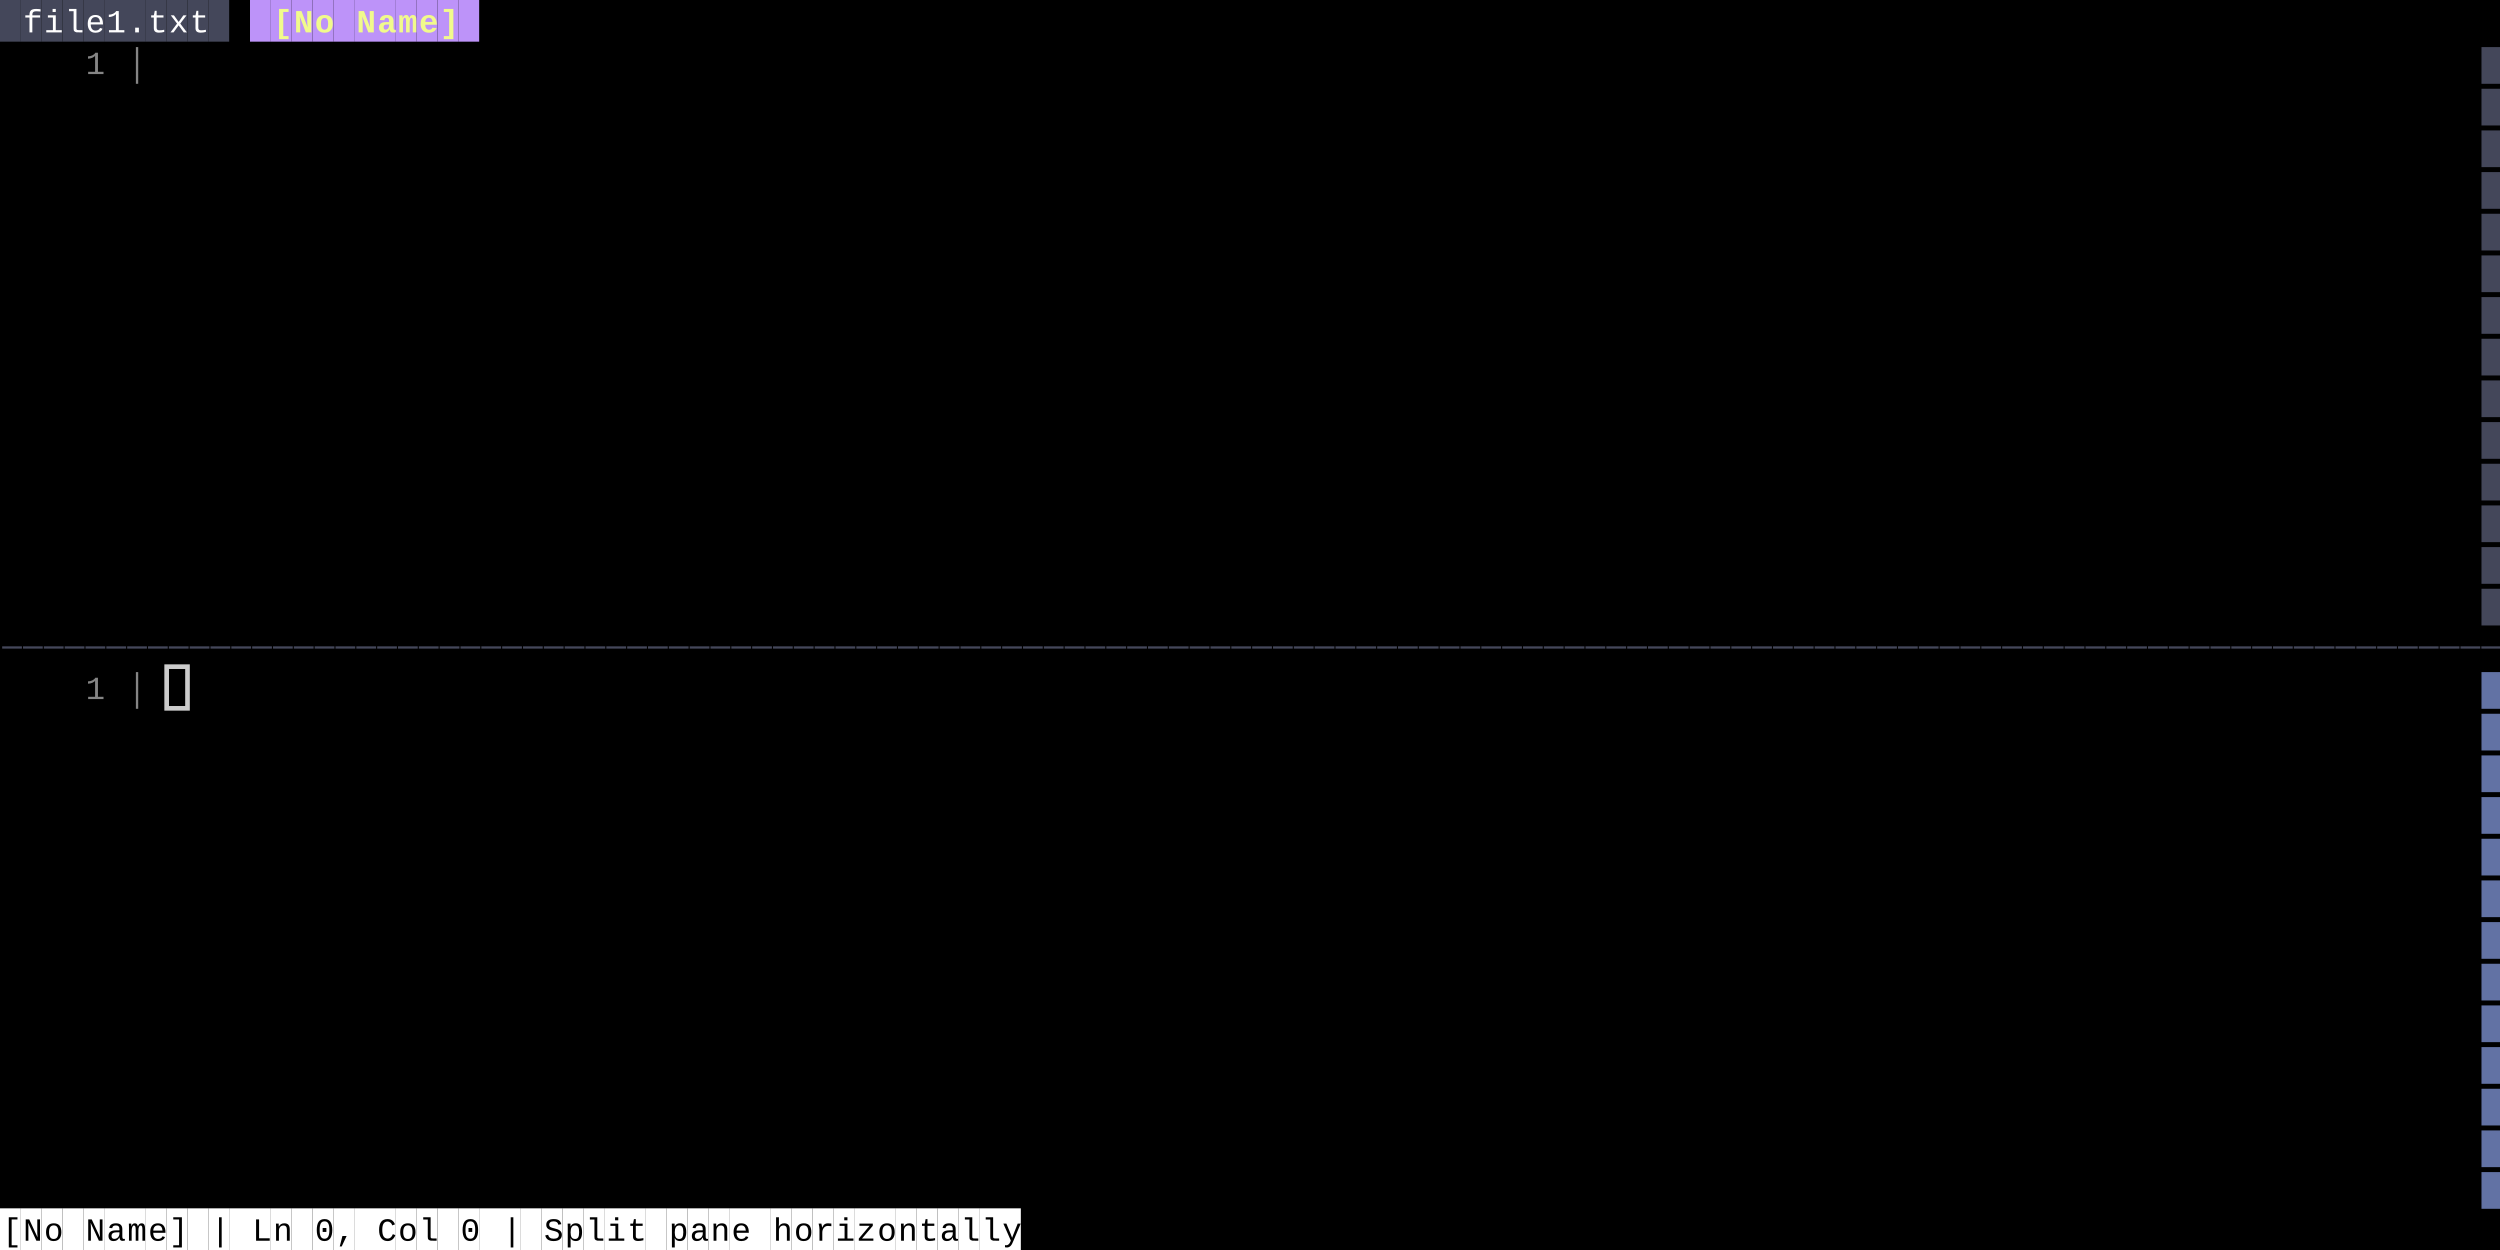
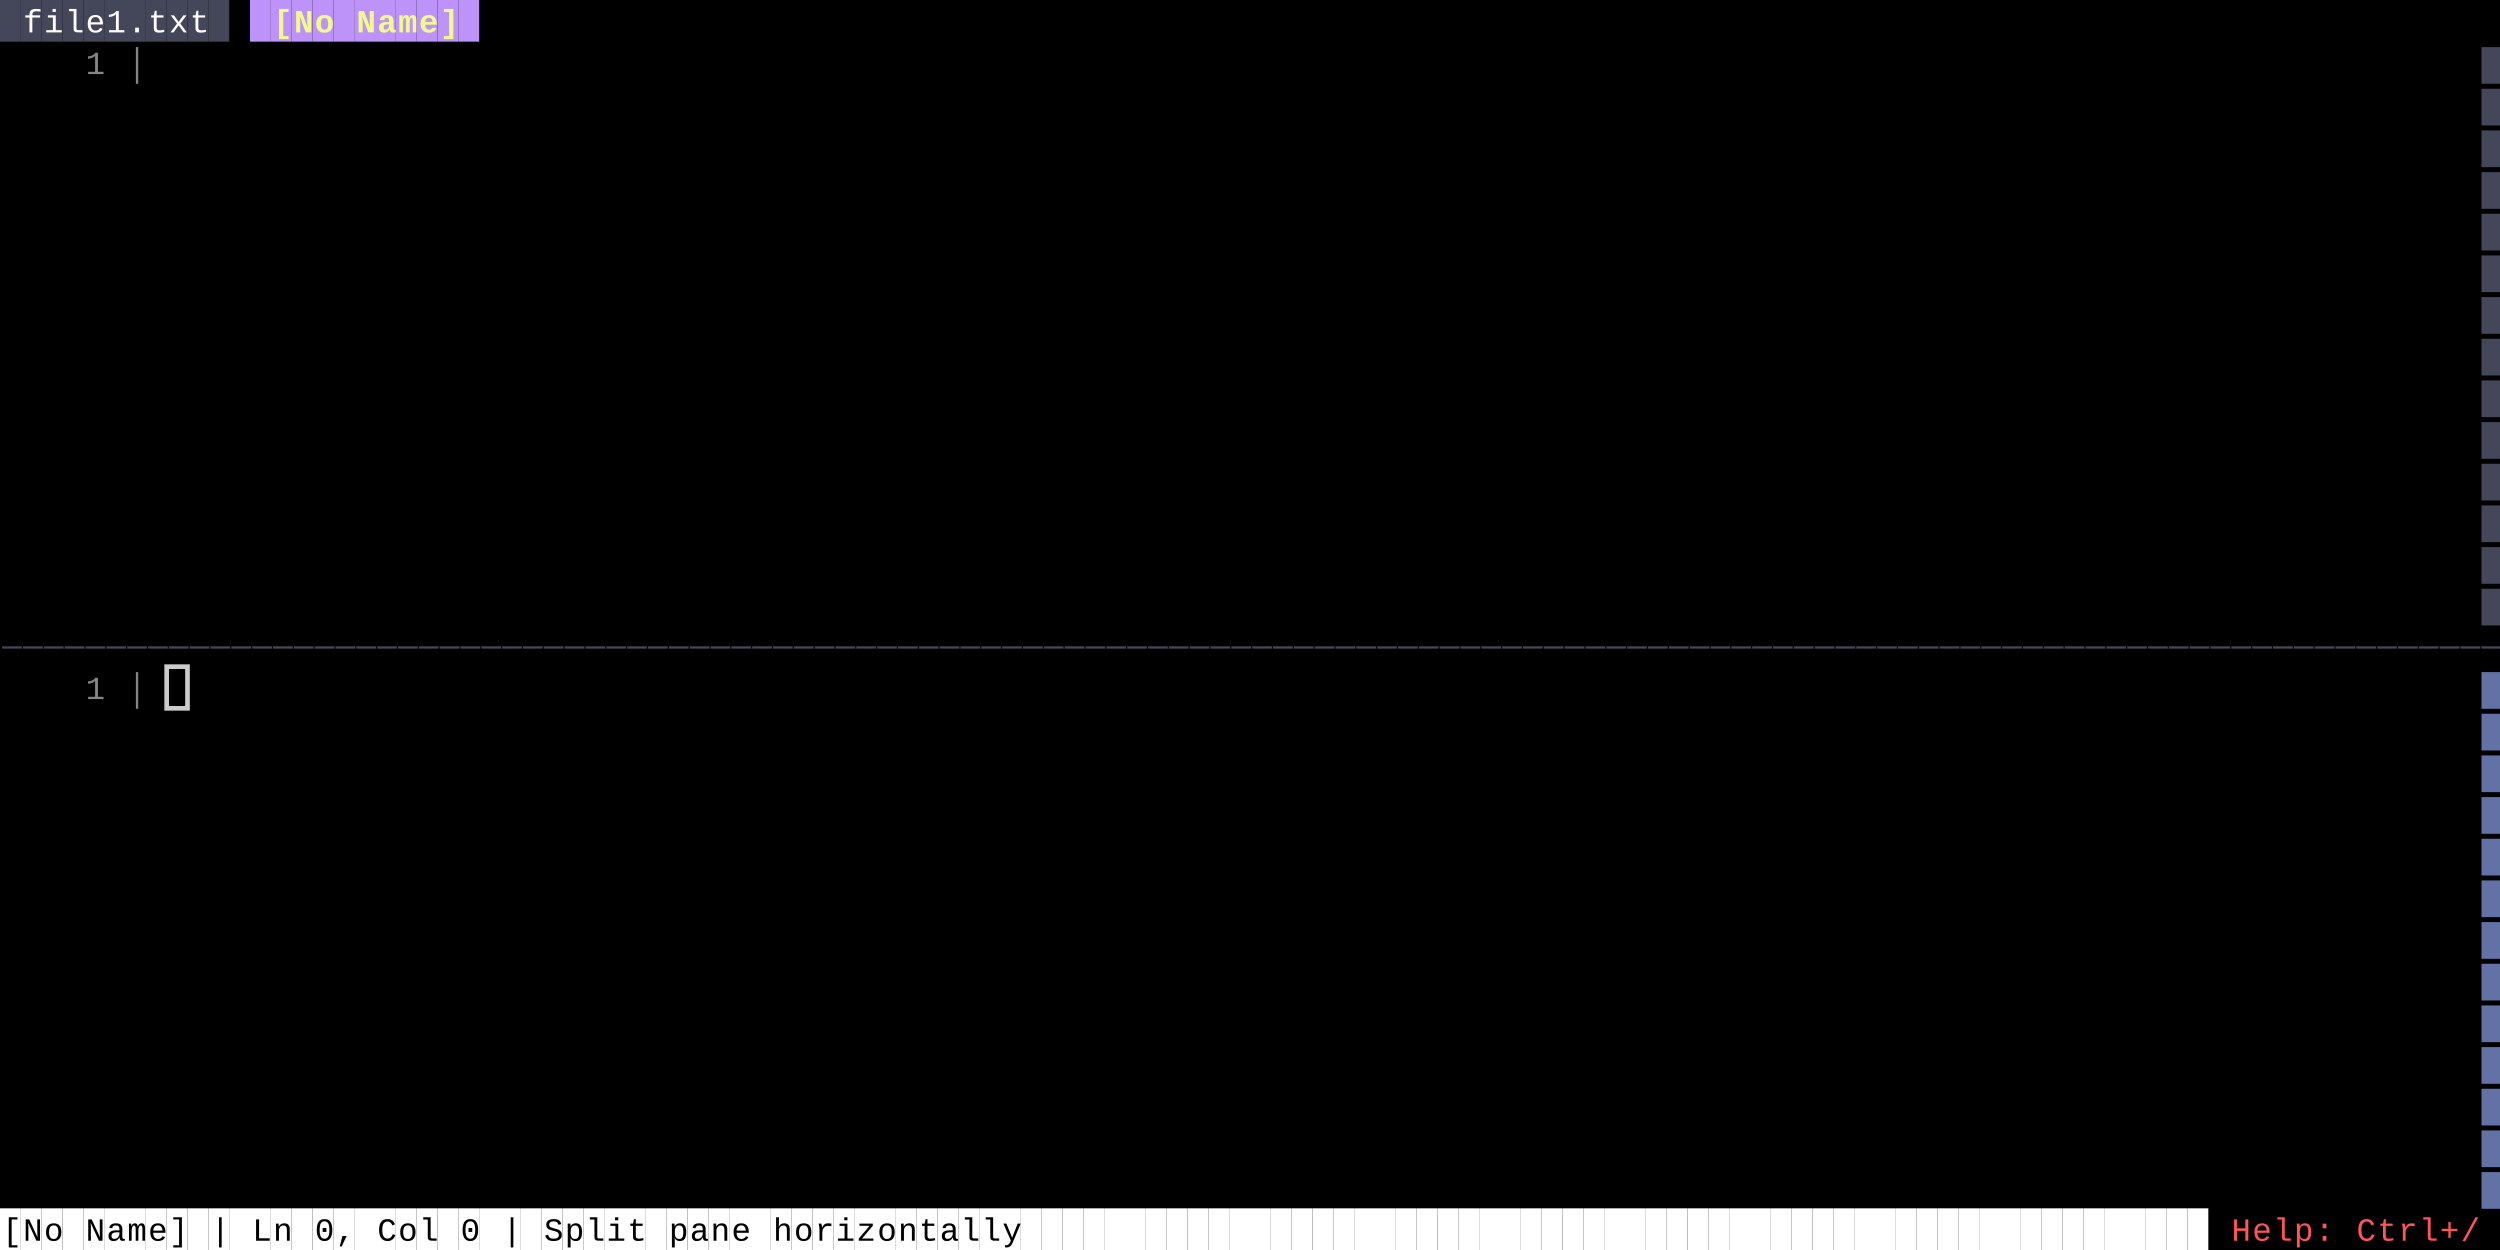
<svg xmlns="http://www.w3.org/2000/svg" width="1080" height="540" viewBox="0 0 1080 540">
  <style>
    .terminal { font-family: 'Courier New', 'Consolas', monospace; font-size: 14px; white-space: pre; }
</style>
  <rect width="100%" height="100%" fill="#000000" />
  <rect x="0" y="0" width="9" height="18" fill="#44475a" />
  <rect x="9" y="0" width="9" height="18" fill="#44475a" />
  <text x="10" y="14" fill="#ffffff" class="terminal" style="">f</text>
  <rect x="18" y="0" width="9" height="18" fill="#44475a" />
  <text x="19" y="14" fill="#ffffff" class="terminal" style="">i</text>
  <rect x="27" y="0" width="9" height="18" fill="#44475a" />
  <text x="28" y="14" fill="#ffffff" class="terminal" style="">l</text>
  <rect x="36" y="0" width="9" height="18" fill="#44475a" />
  <text x="37" y="14" fill="#ffffff" class="terminal" style="">e</text>
  <rect x="45" y="0" width="9" height="18" fill="#44475a" />
  <text x="46" y="14" fill="#ffffff" class="terminal" style="">1</text>
  <rect x="54" y="0" width="9" height="18" fill="#44475a" />
  <text x="55" y="14" fill="#ffffff" class="terminal" style="">.</text>
  <rect x="63" y="0" width="9" height="18" fill="#44475a" />
  <text x="64" y="14" fill="#ffffff" class="terminal" style="">t</text>
  <rect x="72" y="0" width="9" height="18" fill="#44475a" />
  <text x="73" y="14" fill="#ffffff" class="terminal" style="">x</text>
  <rect x="81" y="0" width="9" height="18" fill="#44475a" />
  <text x="82" y="14" fill="#ffffff" class="terminal" style="">t</text>
  <rect x="90" y="0" width="9" height="18" fill="#44475a" />
  <rect x="108" y="0" width="9" height="18" fill="#bd93f9" />
  <rect x="117" y="0" width="9" height="18" fill="#bd93f9" />
  <text x="118" y="14" fill="#f1fa8c" class="terminal" style="font-weight:bold;">[</text>
  <rect x="126" y="0" width="9" height="18" fill="#bd93f9" />
  <text x="127" y="14" fill="#f1fa8c" class="terminal" style="font-weight:bold;">N</text>
  <rect x="135" y="0" width="9" height="18" fill="#bd93f9" />
  <text x="136" y="14" fill="#f1fa8c" class="terminal" style="font-weight:bold;">o</text>
  <rect x="144" y="0" width="9" height="18" fill="#bd93f9" />
  <rect x="153" y="0" width="9" height="18" fill="#bd93f9" />
  <text x="154" y="14" fill="#f1fa8c" class="terminal" style="font-weight:bold;">N</text>
  <rect x="162" y="0" width="9" height="18" fill="#bd93f9" />
  <text x="163" y="14" fill="#f1fa8c" class="terminal" style="font-weight:bold;">a</text>
  <rect x="171" y="0" width="9" height="18" fill="#bd93f9" />
  <text x="172" y="14" fill="#f1fa8c" class="terminal" style="font-weight:bold;">m</text>
  <rect x="180" y="0" width="9" height="18" fill="#bd93f9" />
  <text x="181" y="14" fill="#f1fa8c" class="terminal" style="font-weight:bold;">e</text>
  <rect x="189" y="0" width="9" height="18" fill="#bd93f9" />
  <text x="190" y="14" fill="#f1fa8c" class="terminal" style="font-weight:bold;">]</text>
  <rect x="198" y="0" width="9" height="18" fill="#bd93f9" />
  <text x="37" y="32" fill="#858585" class="terminal" style="">1</text>
  <text x="55" y="32" fill="#858585" class="terminal" style="">│</text>
  <text x="1072" y="32" fill="#44475a" class="terminal" style="">█</text>
  <text x="1072" y="50" fill="#44475a" class="terminal" style="">█</text>
  <text x="1072" y="68" fill="#44475a" class="terminal" style="">█</text>
  <text x="1072" y="86" fill="#44475a" class="terminal" style="">█</text>
  <text x="1072" y="104" fill="#44475a" class="terminal" style="">█</text>
  <text x="1072" y="122" fill="#44475a" class="terminal" style="">█</text>
  <text x="1072" y="140" fill="#44475a" class="terminal" style="">█</text>
  <text x="1072" y="158" fill="#44475a" class="terminal" style="">█</text>
  <text x="1072" y="176" fill="#44475a" class="terminal" style="">█</text>
  <text x="1072" y="194" fill="#44475a" class="terminal" style="">█</text>
  <text x="1072" y="212" fill="#44475a" class="terminal" style="">█</text>
  <text x="1072" y="230" fill="#44475a" class="terminal" style="">█</text>
  <text x="1072" y="248" fill="#44475a" class="terminal" style="">█</text>
  <text x="1072" y="266" fill="#44475a" class="terminal" style="">█</text>
  <text x="1" y="284" fill="#44475a" class="terminal" style="">─</text>
  <text x="10" y="284" fill="#44475a" class="terminal" style="">─</text>
  <text x="19" y="284" fill="#44475a" class="terminal" style="">─</text>
  <text x="28" y="284" fill="#44475a" class="terminal" style="">─</text>
  <text x="37" y="284" fill="#44475a" class="terminal" style="">─</text>
  <text x="46" y="284" fill="#44475a" class="terminal" style="">─</text>
  <text x="55" y="284" fill="#44475a" class="terminal" style="">─</text>
  <text x="64" y="284" fill="#44475a" class="terminal" style="">─</text>
  <text x="73" y="284" fill="#44475a" class="terminal" style="">─</text>
  <text x="82" y="284" fill="#44475a" class="terminal" style="">─</text>
  <text x="91" y="284" fill="#44475a" class="terminal" style="">─</text>
  <text x="100" y="284" fill="#44475a" class="terminal" style="">─</text>
  <text x="109" y="284" fill="#44475a" class="terminal" style="">─</text>
  <text x="118" y="284" fill="#44475a" class="terminal" style="">─</text>
  <text x="127" y="284" fill="#44475a" class="terminal" style="">─</text>
  <text x="136" y="284" fill="#44475a" class="terminal" style="">─</text>
  <text x="145" y="284" fill="#44475a" class="terminal" style="">─</text>
  <text x="154" y="284" fill="#44475a" class="terminal" style="">─</text>
  <text x="163" y="284" fill="#44475a" class="terminal" style="">─</text>
  <text x="172" y="284" fill="#44475a" class="terminal" style="">─</text>
  <text x="181" y="284" fill="#44475a" class="terminal" style="">─</text>
  <text x="190" y="284" fill="#44475a" class="terminal" style="">─</text>
  <text x="199" y="284" fill="#44475a" class="terminal" style="">─</text>
  <text x="208" y="284" fill="#44475a" class="terminal" style="">─</text>
  <text x="217" y="284" fill="#44475a" class="terminal" style="">─</text>
  <text x="226" y="284" fill="#44475a" class="terminal" style="">─</text>
  <text x="235" y="284" fill="#44475a" class="terminal" style="">─</text>
  <text x="244" y="284" fill="#44475a" class="terminal" style="">─</text>
  <text x="253" y="284" fill="#44475a" class="terminal" style="">─</text>
  <text x="262" y="284" fill="#44475a" class="terminal" style="">─</text>
  <text x="271" y="284" fill="#44475a" class="terminal" style="">─</text>
  <text x="280" y="284" fill="#44475a" class="terminal" style="">─</text>
  <text x="289" y="284" fill="#44475a" class="terminal" style="">─</text>
  <text x="298" y="284" fill="#44475a" class="terminal" style="">─</text>
  <text x="307" y="284" fill="#44475a" class="terminal" style="">─</text>
  <text x="316" y="284" fill="#44475a" class="terminal" style="">─</text>
  <text x="325" y="284" fill="#44475a" class="terminal" style="">─</text>
  <text x="334" y="284" fill="#44475a" class="terminal" style="">─</text>
  <text x="343" y="284" fill="#44475a" class="terminal" style="">─</text>
  <text x="352" y="284" fill="#44475a" class="terminal" style="">─</text>
  <text x="361" y="284" fill="#44475a" class="terminal" style="">─</text>
  <text x="370" y="284" fill="#44475a" class="terminal" style="">─</text>
  <text x="379" y="284" fill="#44475a" class="terminal" style="">─</text>
  <text x="388" y="284" fill="#44475a" class="terminal" style="">─</text>
  <text x="397" y="284" fill="#44475a" class="terminal" style="">─</text>
  <text x="406" y="284" fill="#44475a" class="terminal" style="">─</text>
  <text x="415" y="284" fill="#44475a" class="terminal" style="">─</text>
  <text x="424" y="284" fill="#44475a" class="terminal" style="">─</text>
  <text x="433" y="284" fill="#44475a" class="terminal" style="">─</text>
  <text x="442" y="284" fill="#44475a" class="terminal" style="">─</text>
  <text x="451" y="284" fill="#44475a" class="terminal" style="">─</text>
  <text x="460" y="284" fill="#44475a" class="terminal" style="">─</text>
  <text x="469" y="284" fill="#44475a" class="terminal" style="">─</text>
  <text x="478" y="284" fill="#44475a" class="terminal" style="">─</text>
  <text x="487" y="284" fill="#44475a" class="terminal" style="">─</text>
  <text x="496" y="284" fill="#44475a" class="terminal" style="">─</text>
  <text x="505" y="284" fill="#44475a" class="terminal" style="">─</text>
  <text x="514" y="284" fill="#44475a" class="terminal" style="">─</text>
  <text x="523" y="284" fill="#44475a" class="terminal" style="">─</text>
  <text x="532" y="284" fill="#44475a" class="terminal" style="">─</text>
  <text x="541" y="284" fill="#44475a" class="terminal" style="">─</text>
  <text x="550" y="284" fill="#44475a" class="terminal" style="">─</text>
  <text x="559" y="284" fill="#44475a" class="terminal" style="">─</text>
  <text x="568" y="284" fill="#44475a" class="terminal" style="">─</text>
  <text x="577" y="284" fill="#44475a" class="terminal" style="">─</text>
  <text x="586" y="284" fill="#44475a" class="terminal" style="">─</text>
  <text x="595" y="284" fill="#44475a" class="terminal" style="">─</text>
  <text x="604" y="284" fill="#44475a" class="terminal" style="">─</text>
  <text x="613" y="284" fill="#44475a" class="terminal" style="">─</text>
  <text x="622" y="284" fill="#44475a" class="terminal" style="">─</text>
  <text x="631" y="284" fill="#44475a" class="terminal" style="">─</text>
  <text x="640" y="284" fill="#44475a" class="terminal" style="">─</text>
  <text x="649" y="284" fill="#44475a" class="terminal" style="">─</text>
  <text x="658" y="284" fill="#44475a" class="terminal" style="">─</text>
  <text x="667" y="284" fill="#44475a" class="terminal" style="">─</text>
  <text x="676" y="284" fill="#44475a" class="terminal" style="">─</text>
  <text x="685" y="284" fill="#44475a" class="terminal" style="">─</text>
  <text x="694" y="284" fill="#44475a" class="terminal" style="">─</text>
  <text x="703" y="284" fill="#44475a" class="terminal" style="">─</text>
  <text x="712" y="284" fill="#44475a" class="terminal" style="">─</text>
  <text x="721" y="284" fill="#44475a" class="terminal" style="">─</text>
  <text x="730" y="284" fill="#44475a" class="terminal" style="">─</text>
  <text x="739" y="284" fill="#44475a" class="terminal" style="">─</text>
  <text x="748" y="284" fill="#44475a" class="terminal" style="">─</text>
  <text x="757" y="284" fill="#44475a" class="terminal" style="">─</text>
  <text x="766" y="284" fill="#44475a" class="terminal" style="">─</text>
  <text x="775" y="284" fill="#44475a" class="terminal" style="">─</text>
  <text x="784" y="284" fill="#44475a" class="terminal" style="">─</text>
  <text x="793" y="284" fill="#44475a" class="terminal" style="">─</text>
  <text x="802" y="284" fill="#44475a" class="terminal" style="">─</text>
  <text x="811" y="284" fill="#44475a" class="terminal" style="">─</text>
  <text x="820" y="284" fill="#44475a" class="terminal" style="">─</text>
  <text x="829" y="284" fill="#44475a" class="terminal" style="">─</text>
  <text x="838" y="284" fill="#44475a" class="terminal" style="">─</text>
  <text x="847" y="284" fill="#44475a" class="terminal" style="">─</text>
  <text x="856" y="284" fill="#44475a" class="terminal" style="">─</text>
  <text x="865" y="284" fill="#44475a" class="terminal" style="">─</text>
  <text x="874" y="284" fill="#44475a" class="terminal" style="">─</text>
  <text x="883" y="284" fill="#44475a" class="terminal" style="">─</text>
  <text x="892" y="284" fill="#44475a" class="terminal" style="">─</text>
  <text x="901" y="284" fill="#44475a" class="terminal" style="">─</text>
  <text x="910" y="284" fill="#44475a" class="terminal" style="">─</text>
  <text x="919" y="284" fill="#44475a" class="terminal" style="">─</text>
  <text x="928" y="284" fill="#44475a" class="terminal" style="">─</text>
  <text x="937" y="284" fill="#44475a" class="terminal" style="">─</text>
  <text x="946" y="284" fill="#44475a" class="terminal" style="">─</text>
  <text x="955" y="284" fill="#44475a" class="terminal" style="">─</text>
  <text x="964" y="284" fill="#44475a" class="terminal" style="">─</text>
  <text x="973" y="284" fill="#44475a" class="terminal" style="">─</text>
  <text x="982" y="284" fill="#44475a" class="terminal" style="">─</text>
  <text x="991" y="284" fill="#44475a" class="terminal" style="">─</text>
  <text x="1000" y="284" fill="#44475a" class="terminal" style="">─</text>
  <text x="1009" y="284" fill="#44475a" class="terminal" style="">─</text>
  <text x="1018" y="284" fill="#44475a" class="terminal" style="">─</text>
  <text x="1027" y="284" fill="#44475a" class="terminal" style="">─</text>
  <text x="1036" y="284" fill="#44475a" class="terminal" style="">─</text>
  <text x="1045" y="284" fill="#44475a" class="terminal" style="">─</text>
  <text x="1054" y="284" fill="#44475a" class="terminal" style="">─</text>
  <text x="1063" y="284" fill="#44475a" class="terminal" style="">─</text>
  <text x="1072" y="284" fill="#44475a" class="terminal" style="">─</text>
  <text x="37" y="302" fill="#858585" class="terminal" style="">1</text>
  <text x="55" y="302" fill="#858585" class="terminal" style="">│</text>
  <text x="1072" y="302" fill="#6272a4" class="terminal" style="">█</text>
  <text x="1072" y="320" fill="#6272a4" class="terminal" style="">█</text>
  <text x="1072" y="338" fill="#6272a4" class="terminal" style="">█</text>
  <text x="1072" y="356" fill="#6272a4" class="terminal" style="">█</text>
  <text x="1072" y="374" fill="#6272a4" class="terminal" style="">█</text>
  <text x="1072" y="392" fill="#6272a4" class="terminal" style="">█</text>
  <text x="1072" y="410" fill="#6272a4" class="terminal" style="">█</text>
  <text x="1072" y="428" fill="#6272a4" class="terminal" style="">█</text>
  <text x="1072" y="446" fill="#6272a4" class="terminal" style="">█</text>
  <text x="1072" y="464" fill="#6272a4" class="terminal" style="">█</text>
  <text x="1072" y="482" fill="#6272a4" class="terminal" style="">█</text>
  <text x="1072" y="500" fill="#6272a4" class="terminal" style="">█</text>
  <text x="1072" y="518" fill="#6272a4" class="terminal" style="">█</text>
  <rect x="0" y="522" width="9" height="18" fill="#ffffff" />
  <text x="1" y="536" fill="#000000" class="terminal" style="">[</text>
  <rect x="9" y="522" width="9" height="18" fill="#ffffff" />
  <text x="10" y="536" fill="#000000" class="terminal" style="">N</text>
  <rect x="18" y="522" width="9" height="18" fill="#ffffff" />
  <text x="19" y="536" fill="#000000" class="terminal" style="">o</text>
  <rect x="27" y="522" width="9" height="18" fill="#ffffff" />
  <rect x="36" y="522" width="9" height="18" fill="#ffffff" />
  <text x="37" y="536" fill="#000000" class="terminal" style="">N</text>
  <rect x="45" y="522" width="9" height="18" fill="#ffffff" />
  <text x="46" y="536" fill="#000000" class="terminal" style="">a</text>
  <rect x="54" y="522" width="9" height="18" fill="#ffffff" />
  <text x="55" y="536" fill="#000000" class="terminal" style="">m</text>
  <rect x="63" y="522" width="9" height="18" fill="#ffffff" />
  <text x="64" y="536" fill="#000000" class="terminal" style="">e</text>
  <rect x="72" y="522" width="9" height="18" fill="#ffffff" />
  <text x="73" y="536" fill="#000000" class="terminal" style="">]</text>
  <rect x="81" y="522" width="9" height="18" fill="#ffffff" />
  <rect x="90" y="522" width="9" height="18" fill="#ffffff" />
  <text x="91" y="536" fill="#000000" class="terminal" style="">|</text>
  <rect x="99" y="522" width="9" height="18" fill="#ffffff" />
  <rect x="108" y="522" width="9" height="18" fill="#ffffff" />
  <text x="109" y="536" fill="#000000" class="terminal" style="">L</text>
  <rect x="117" y="522" width="9" height="18" fill="#ffffff" />
  <text x="118" y="536" fill="#000000" class="terminal" style="">n</text>
  <rect x="126" y="522" width="9" height="18" fill="#ffffff" />
  <rect x="135" y="522" width="9" height="18" fill="#ffffff" />
  <text x="136" y="536" fill="#000000" class="terminal" style="">0</text>
  <rect x="144" y="522" width="9" height="18" fill="#ffffff" />
  <text x="145" y="536" fill="#000000" class="terminal" style="">,</text>
  <rect x="153" y="522" width="9" height="18" fill="#ffffff" />
  <rect x="162" y="522" width="9" height="18" fill="#ffffff" />
  <text x="163" y="536" fill="#000000" class="terminal" style="">C</text>
  <rect x="171" y="522" width="9" height="18" fill="#ffffff" />
  <text x="172" y="536" fill="#000000" class="terminal" style="">o</text>
  <rect x="180" y="522" width="9" height="18" fill="#ffffff" />
  <text x="181" y="536" fill="#000000" class="terminal" style="">l</text>
  <rect x="189" y="522" width="9" height="18" fill="#ffffff" />
  <rect x="198" y="522" width="9" height="18" fill="#ffffff" />
  <text x="199" y="536" fill="#000000" class="terminal" style="">0</text>
  <rect x="207" y="522" width="9" height="18" fill="#ffffff" />
  <rect x="216" y="522" width="9" height="18" fill="#ffffff" />
  <text x="217" y="536" fill="#000000" class="terminal" style="">|</text>
  <rect x="225" y="522" width="9" height="18" fill="#ffffff" />
  <rect x="234" y="522" width="9" height="18" fill="#ffffff" />
  <text x="235" y="536" fill="#000000" class="terminal" style="">S</text>
  <rect x="243" y="522" width="9" height="18" fill="#ffffff" />
  <text x="244" y="536" fill="#000000" class="terminal" style="">p</text>
  <rect x="252" y="522" width="9" height="18" fill="#ffffff" />
  <text x="253" y="536" fill="#000000" class="terminal" style="">l</text>
  <rect x="261" y="522" width="9" height="18" fill="#ffffff" />
  <text x="262" y="536" fill="#000000" class="terminal" style="">i</text>
  <rect x="270" y="522" width="9" height="18" fill="#ffffff" />
  <text x="271" y="536" fill="#000000" class="terminal" style="">t</text>
  <rect x="279" y="522" width="9" height="18" fill="#ffffff" />
  <rect x="288" y="522" width="9" height="18" fill="#ffffff" />
  <text x="289" y="536" fill="#000000" class="terminal" style="">p</text>
  <rect x="297" y="522" width="9" height="18" fill="#ffffff" />
  <text x="298" y="536" fill="#000000" class="terminal" style="">a</text>
  <rect x="306" y="522" width="9" height="18" fill="#ffffff" />
  <text x="307" y="536" fill="#000000" class="terminal" style="">n</text>
  <rect x="315" y="522" width="9" height="18" fill="#ffffff" />
  <text x="316" y="536" fill="#000000" class="terminal" style="">e</text>
  <rect x="324" y="522" width="9" height="18" fill="#ffffff" />
  <rect x="333" y="522" width="9" height="18" fill="#ffffff" />
  <text x="334" y="536" fill="#000000" class="terminal" style="">h</text>
  <rect x="342" y="522" width="9" height="18" fill="#ffffff" />
  <text x="343" y="536" fill="#000000" class="terminal" style="">o</text>
  <rect x="351" y="522" width="9" height="18" fill="#ffffff" />
  <text x="352" y="536" fill="#000000" class="terminal" style="">r</text>
  <rect x="360" y="522" width="9" height="18" fill="#ffffff" />
  <text x="361" y="536" fill="#000000" class="terminal" style="">i</text>
  <rect x="369" y="522" width="9" height="18" fill="#ffffff" />
  <text x="370" y="536" fill="#000000" class="terminal" style="">z</text>
  <rect x="378" y="522" width="9" height="18" fill="#ffffff" />
  <text x="379" y="536" fill="#000000" class="terminal" style="">o</text>
  <rect x="387" y="522" width="9" height="18" fill="#ffffff" />
  <text x="388" y="536" fill="#000000" class="terminal" style="">n</text>
  <rect x="396" y="522" width="9" height="18" fill="#ffffff" />
  <text x="397" y="536" fill="#000000" class="terminal" style="">t</text>
  <rect x="405" y="522" width="9" height="18" fill="#ffffff" />
  <text x="406" y="536" fill="#000000" class="terminal" style="">a</text>
  <rect x="414" y="522" width="9" height="18" fill="#ffffff" />
  <text x="415" y="536" fill="#000000" class="terminal" style="">l</text>
  <rect x="423" y="522" width="9" height="18" fill="#ffffff" />
  <text x="424" y="536" fill="#000000" class="terminal" style="">l</text>
  <rect x="432" y="522" width="9" height="18" fill="#ffffff" />
  <text x="433" y="536" fill="#000000" class="terminal" style="">y</text>
+   <rect x="441" y="522" width="9" height="18" fill="#ffffff" />
+   <rect x="450" y="522" width="9" height="18" fill="#ffffff" />
+   <rect x="459" y="522" width="9" height="18" fill="#ffffff" />
+   <rect x="468" y="522" width="9" height="18" fill="#ffffff" />
+   <rect x="477" y="522" width="9" height="18" fill="#ffffff" />
+   <rect x="486" y="522" width="9" height="18" fill="#ffffff" />
+   <rect x="495" y="522" width="9" height="18" fill="#ffffff" />
+   <rect x="504" y="522" width="9" height="18" fill="#ffffff" />
+   <rect x="513" y="522" width="9" height="18" fill="#ffffff" />
+   <rect x="522" y="522" width="9" height="18" fill="#ffffff" />
+   <rect x="531" y="522" width="9" height="18" fill="#ffffff" />
+   <rect x="540" y="522" width="9" height="18" fill="#ffffff" />
+   <rect x="549" y="522" width="9" height="18" fill="#ffffff" />
+   <rect x="558" y="522" width="9" height="18" fill="#ffffff" />
+   <rect x="567" y="522" width="9" height="18" fill="#ffffff" />
+   <rect x="576" y="522" width="9" height="18" fill="#ffffff" />
+   <rect x="585" y="522" width="9" height="18" fill="#ffffff" />
+   <rect x="594" y="522" width="9" height="18" fill="#ffffff" />
+   <rect x="603" y="522" width="9" height="18" fill="#ffffff" />
+   <rect x="612" y="522" width="9" height="18" fill="#ffffff" />
+   <rect x="621" y="522" width="9" height="18" fill="#ffffff" />
+   <rect x="630" y="522" width="9" height="18" fill="#ffffff" />
+   <rect x="639" y="522" width="9" height="18" fill="#ffffff" />
+   <rect x="648" y="522" width="9" height="18" fill="#ffffff" />
+   <rect x="657" y="522" width="9" height="18" fill="#ffffff" />
+   <rect x="666" y="522" width="9" height="18" fill="#ffffff" />
+   <rect x="675" y="522" width="9" height="18" fill="#ffffff" />
+   <rect x="684" y="522" width="9" height="18" fill="#ffffff" />
+   <rect x="693" y="522" width="9" height="18" fill="#ffffff" />
+   <rect x="702" y="522" width="9" height="18" fill="#ffffff" />
+   <rect x="711" y="522" width="9" height="18" fill="#ffffff" />
+   <rect x="720" y="522" width="9" height="18" fill="#ffffff" />
+   <rect x="729" y="522" width="9" height="18" fill="#ffffff" />
+   <rect x="738" y="522" width="9" height="18" fill="#ffffff" />
+   <rect x="747" y="522" width="9" height="18" fill="#ffffff" />
+   <rect x="756" y="522" width="9" height="18" fill="#ffffff" />
+   <rect x="765" y="522" width="9" height="18" fill="#ffffff" />
+   <rect x="774" y="522" width="9" height="18" fill="#ffffff" />
+   <rect x="783" y="522" width="9" height="18" fill="#ffffff" />
+   <rect x="792" y="522" width="9" height="18" fill="#ffffff" />
+   <rect x="801" y="522" width="9" height="18" fill="#ffffff" />
+   <rect x="810" y="522" width="9" height="18" fill="#ffffff" />
+   <rect x="819" y="522" width="9" height="18" fill="#ffffff" />
+   <rect x="828" y="522" width="9" height="18" fill="#ffffff" />
+   <rect x="837" y="522" width="9" height="18" fill="#ffffff" />
+   <rect x="846" y="522" width="9" height="18" fill="#ffffff" />
+   <rect x="855" y="522" width="9" height="18" fill="#ffffff" />
+   <rect x="864" y="522" width="9" height="18" fill="#ffffff" />
+   <rect x="873" y="522" width="9" height="18" fill="#ffffff" />
+   <rect x="882" y="522" width="9" height="18" fill="#ffffff" />
+   <rect x="891" y="522" width="9" height="18" fill="#ffffff" />
+   <rect x="900" y="522" width="9" height="18" fill="#ffffff" />
+   <rect x="909" y="522" width="9" height="18" fill="#ffffff" />
+   <rect x="918" y="522" width="9" height="18" fill="#ffffff" />
+   <rect x="927" y="522" width="9" height="18" fill="#ffffff" />
+   <rect x="936" y="522" width="9" height="18" fill="#ffffff" />
+   <rect x="945" y="522" width="9" height="18" fill="#ffffff" />
+   <text x="964" y="536" fill="#ff5555" class="terminal" style="">H</text>
+   <text x="973" y="536" fill="#ff5555" class="terminal" style="">e</text>
+   <text x="982" y="536" fill="#ff5555" class="terminal" style="">l</text>
+   <text x="991" y="536" fill="#ff5555" class="terminal" style="">p</text>
+   <text x="1000" y="536" fill="#ff5555" class="terminal" style="">:</text>
+   <text x="1018" y="536" fill="#ff5555" class="terminal" style="">C</text>
+   <text x="1027" y="536" fill="#ff5555" class="terminal" style="">t</text>
+   <text x="1036" y="536" fill="#ff5555" class="terminal" style="">r</text>
+   <text x="1045" y="536" fill="#ff5555" class="terminal" style="">l</text>
+   <text x="1054" y="536" fill="#ff5555" class="terminal" style="">+</text>
+   <text x="1063" y="536" fill="#ff5555" class="terminal" style="">/</text>
  <rect x="72" y="288" width="9" height="18" fill="none" stroke="#ffffff" stroke-width="2" opacity="0.8" />
</svg>
